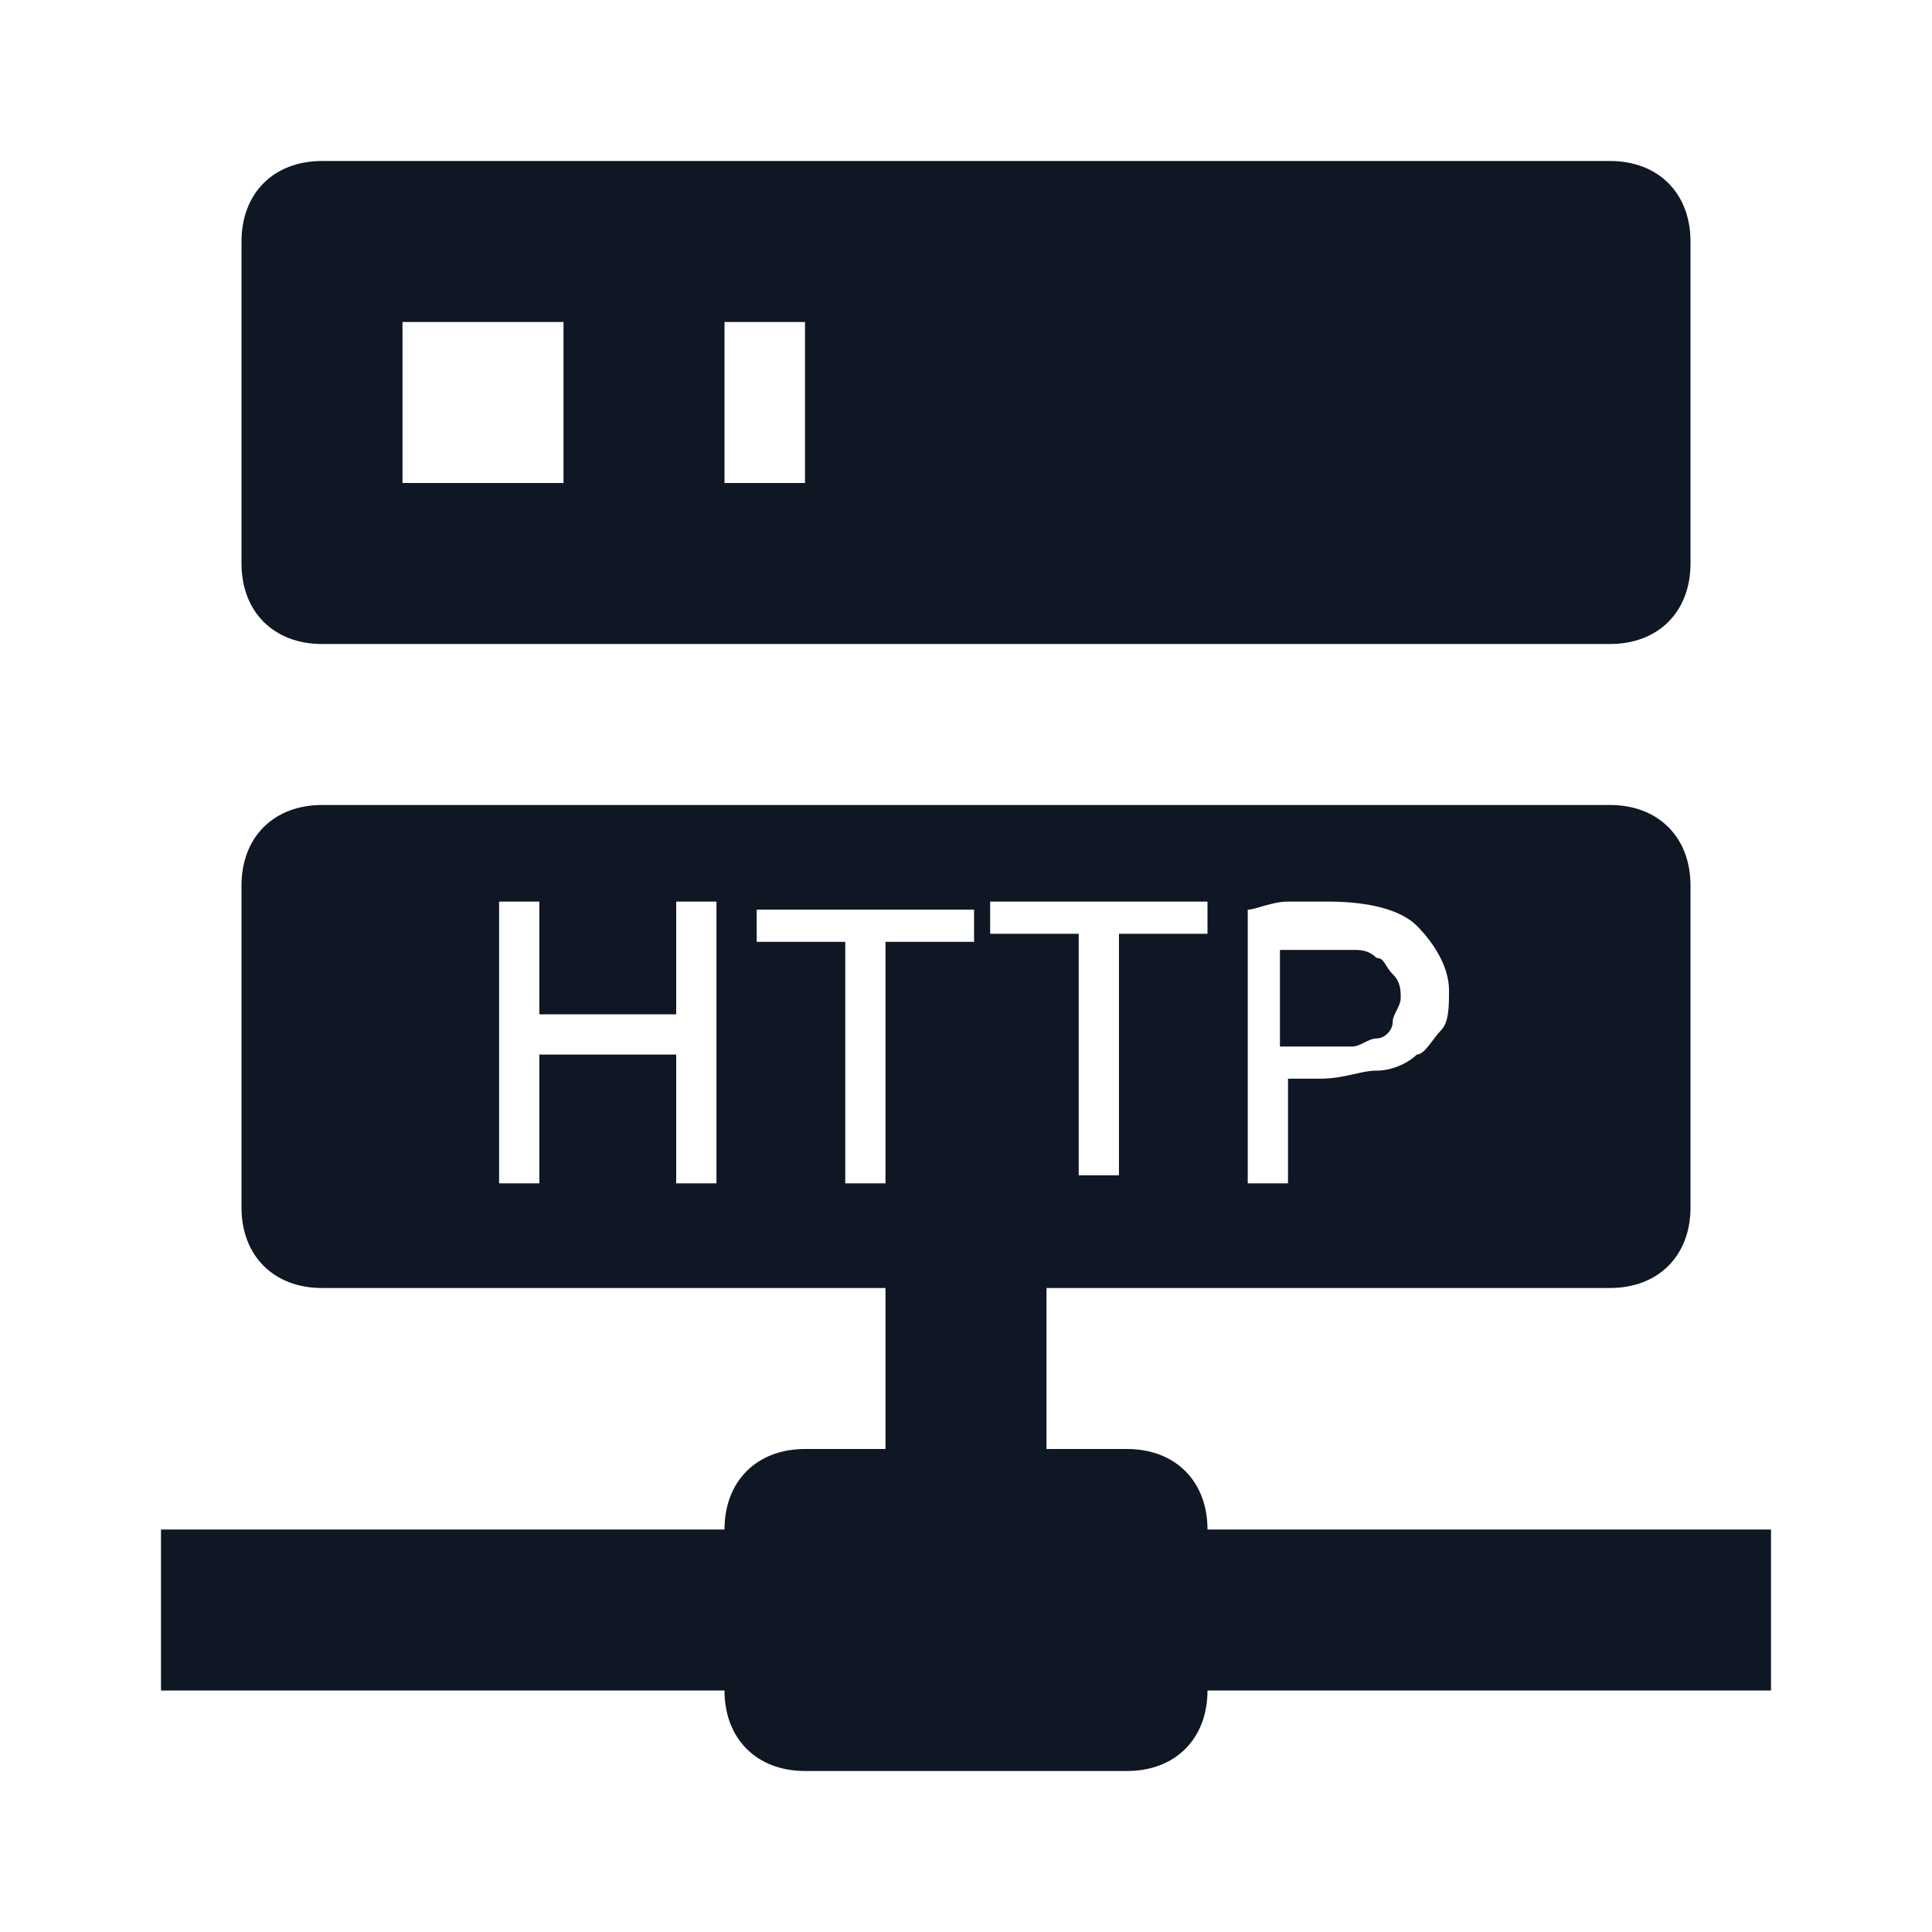
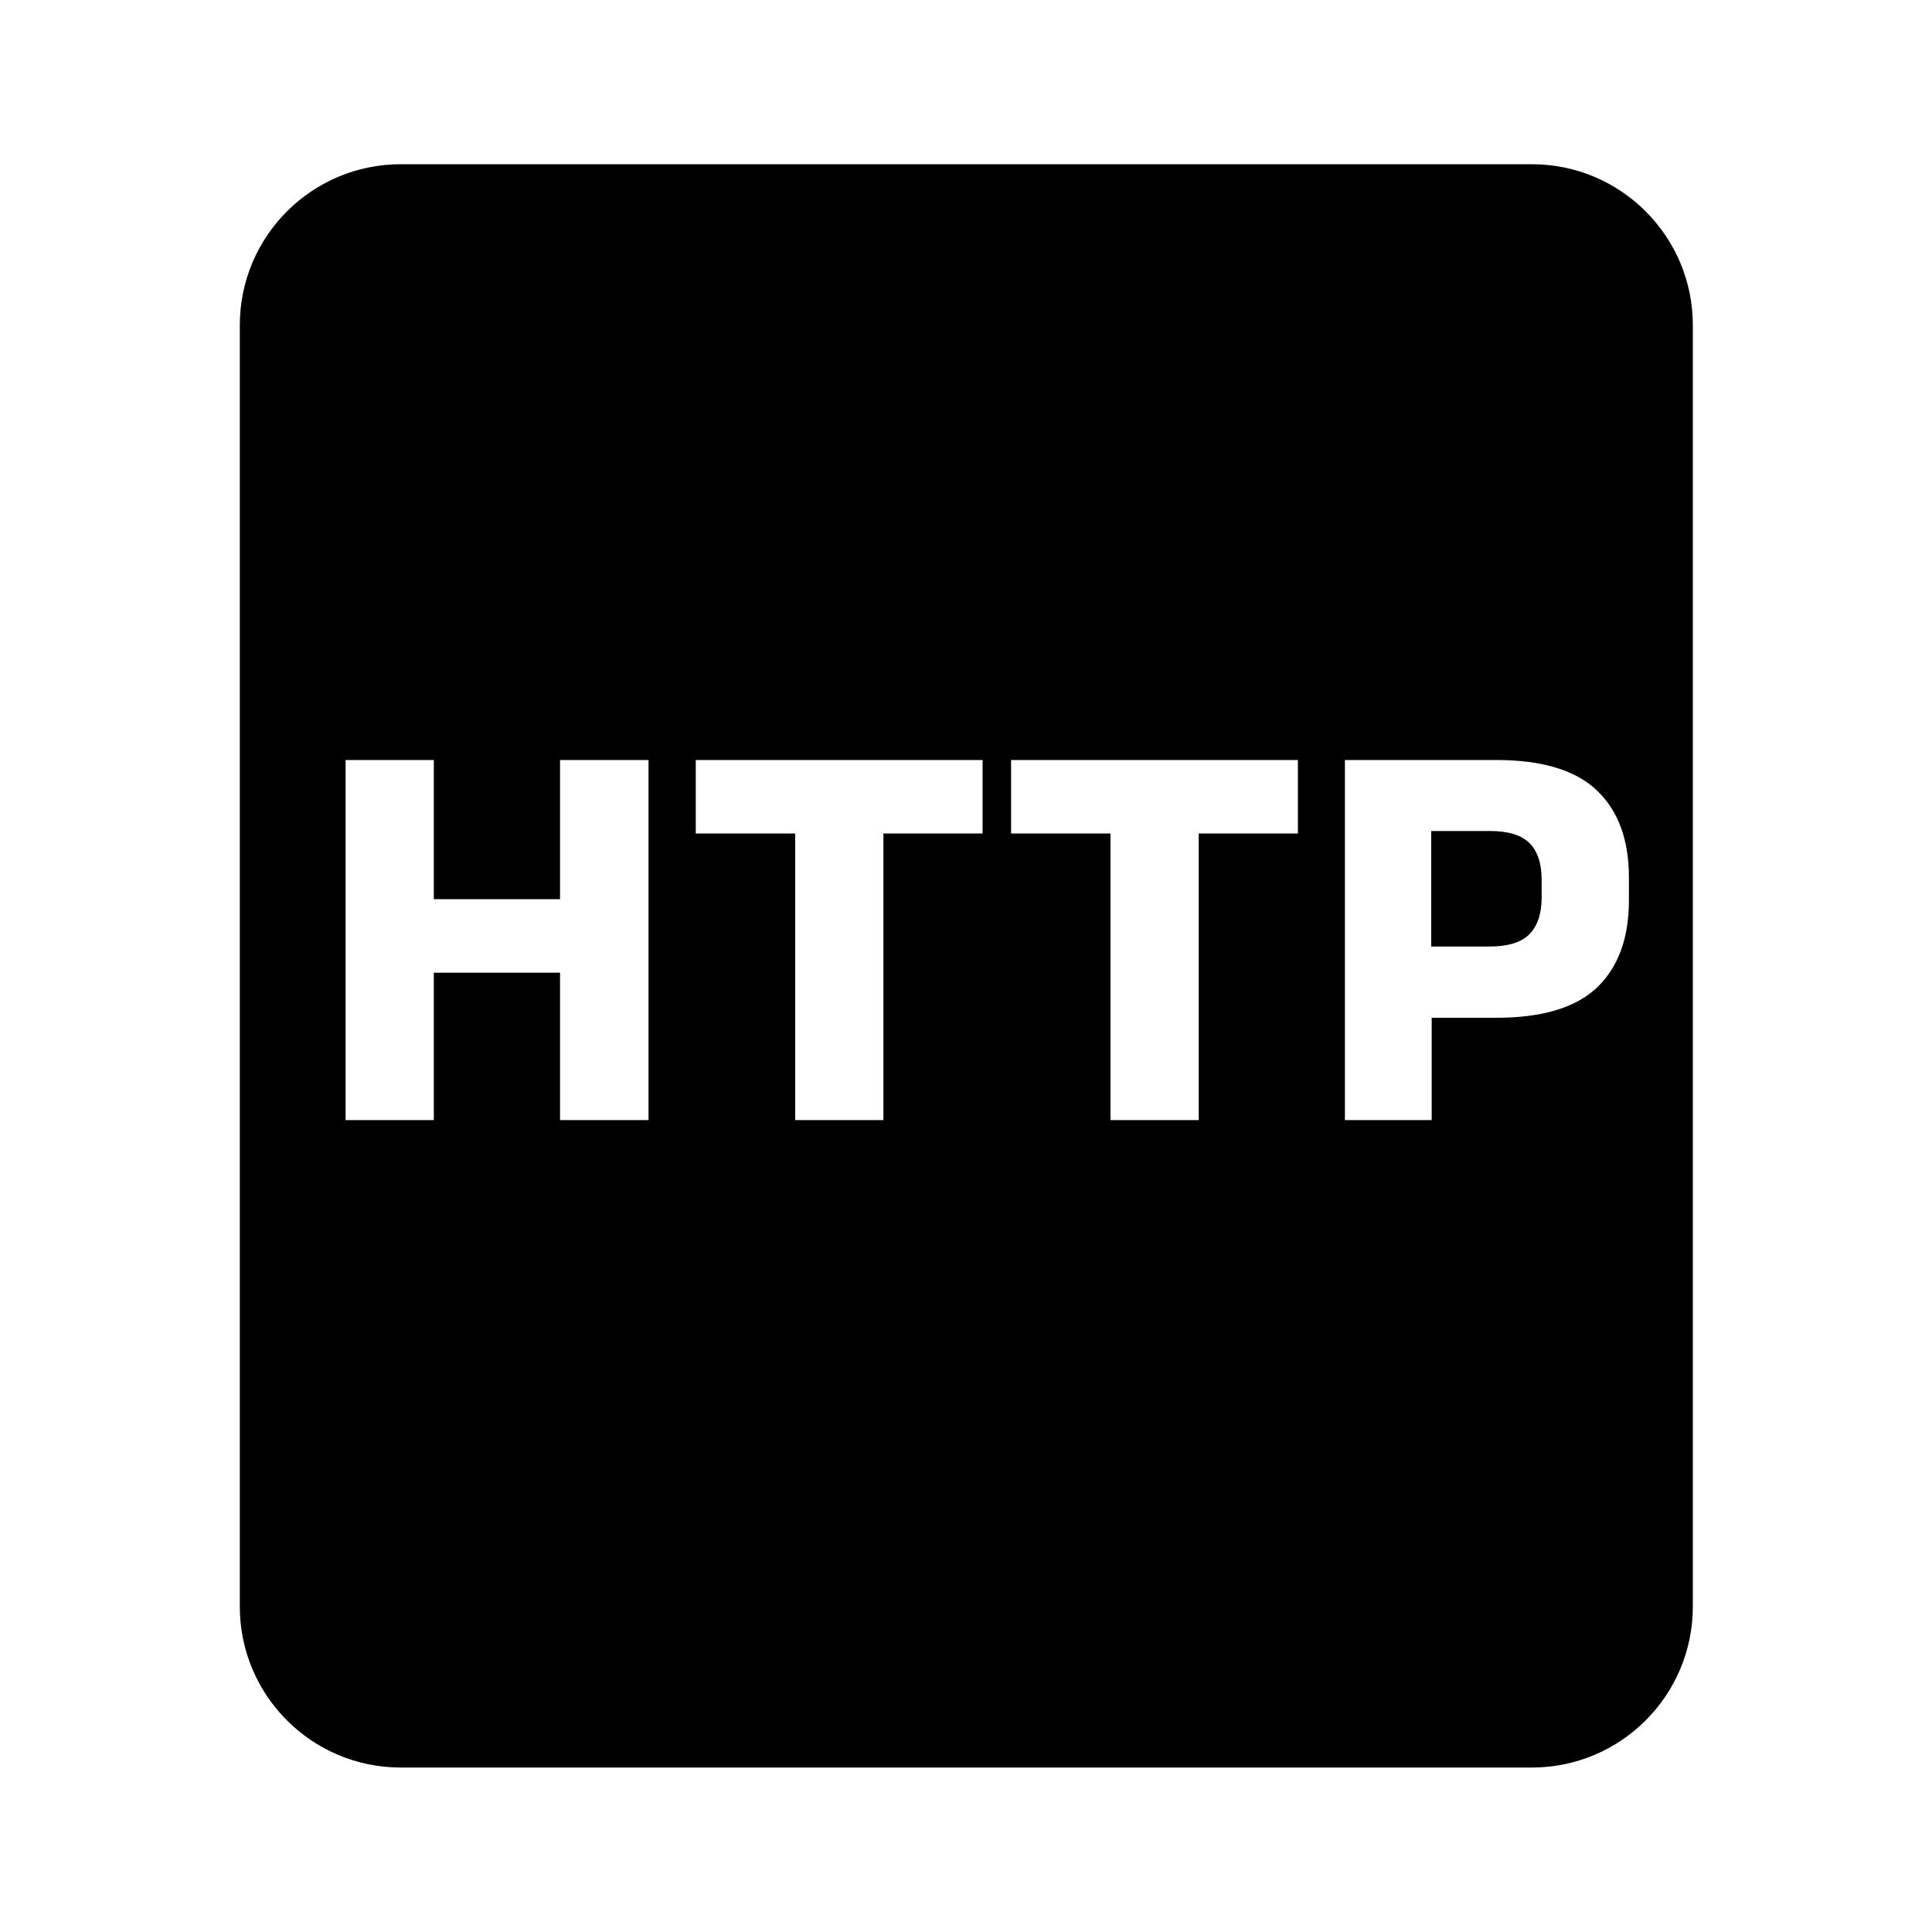
- <svg xmlns="http://www.w3.org/2000/svg" version="1.1" id="Calque_1" x="0px" y="0px" viewBox="0 0 24 24" style="enable-background:new 0 0 24 24;" xml:space="preserve">
-   <style type="text/css">
- 	.st0{fill:none;}
- 	.st1{fill:#0F1724;}
- </style>
-   <g>
-     <rect x="5" y="4" class="st0" width="2" height="2" />
-     <rect x="9" y="4" class="st0" width="1" height="2" />
-     <path class="st1" d="M4,8h16c0.6,0,1-0.4,1-1V3c0-0.6-0.4-1-1-1H4C3.4,2,3,2.4,3,3v4C3,7.6,3.4,8,4,8z M9,4h1v2H9V4z M5,4h2v2H5V4z   " />
-     <path class="st1" d="M15,19c0-0.6-0.4-1-1-1h-1v-2h7c0.6,0,1-0.4,1-1v-4c0-0.6-0.4-1-1-1H4c-0.6,0-1,0.4-1,1v4c0,0.6,0.4,1,1,1h7v2   h-1c-0.6,0-1,0.4-1,1H2v2h7c0,0.6,0.4,1,1,1h4c0.6,0,1-0.4,1-1h7v-2H15z M15.5,11.3c0.1,0,0.3-0.1,0.5-0.1c0.2,0,0.3,0,0.5,0   c0.5,0,0.9,0.1,1.1,0.3S18,12,18,12.3c0,0.2,0,0.4-0.1,0.5c-0.1,0.1-0.2,0.3-0.3,0.3c-0.1,0.1-0.3,0.2-0.5,0.2s-0.4,0.1-0.7,0.1H16   v1.3h-0.5V11.3z M8.9,14.7H8.4v-1.6H6.7v1.6H6.2v-3.5h0.5v1.4h1.7v-1.4h0.5V14.7z M12.1,11.7H11v3h-0.5v-3H9.4v-0.4h2.7V11.7z    M12.4,11.2H15v0.4h-1.1v3h-0.5v-3h-1.1V11.2z" />
-     <path class="st1" d="M16.8,13c0.1,0,0.2-0.1,0.3-0.1s0.2-0.1,0.2-0.2c0-0.1,0.1-0.2,0.1-0.3c0-0.1,0-0.2-0.1-0.3s-0.1-0.2-0.2-0.2   c-0.1-0.1-0.2-0.1-0.3-0.1c-0.1,0-0.2,0-0.4,0c-0.2,0-0.4,0-0.5,0V13h0.4C16.6,13,16.7,13,16.8,13z" />
-   </g>
+ <svg xmlns="http://www.w3.org/2000/svg" width="24" height="24" viewBox="0 0 24 24" fill="none">
+   <path d="M17.779 11.758H18.503C18.732 11.758 18.896 11.708 18.997 11.607C19.099 11.505 19.151 11.352 19.151 11.149V10.932C19.151 10.726 19.1 10.574 19 10.473C18.9 10.373 18.735 10.323 18.506 10.323H17.779V11.758Z" fill="currentColor" />
+   <path fill-rule="evenodd" clip-rule="evenodd" d="M4.979 2.04C3.874 2.04 2.979 2.935 2.979 4.04V19.957C2.979 21.062 3.874 21.957 4.979 21.957H19.029C20.133 21.957 21.029 21.062 21.029 19.957V4.04C21.029 2.935 20.133 2.04 19.029 2.04H4.979ZM4.293 13.914H5.389V12.083H6.957V13.914H8.056V9.441H6.957V11.17H5.389V9.441H4.293V13.914ZM9.878 10.354V13.914H10.974V10.354H12.206V9.441H8.643V10.354H9.878ZM13.795 13.914V10.354H12.56V9.441H16.123V10.354H14.891V13.914H13.795ZM17.785 12.643V13.914H16.707V9.441H18.587C19.156 9.441 19.573 9.567 19.837 9.819C20.102 10.071 20.235 10.431 20.235 10.9V11.184C20.235 11.655 20.102 12.017 19.837 12.269C19.573 12.518 19.157 12.643 18.59 12.643H17.785Z" fill="currentColor" />
</svg>
